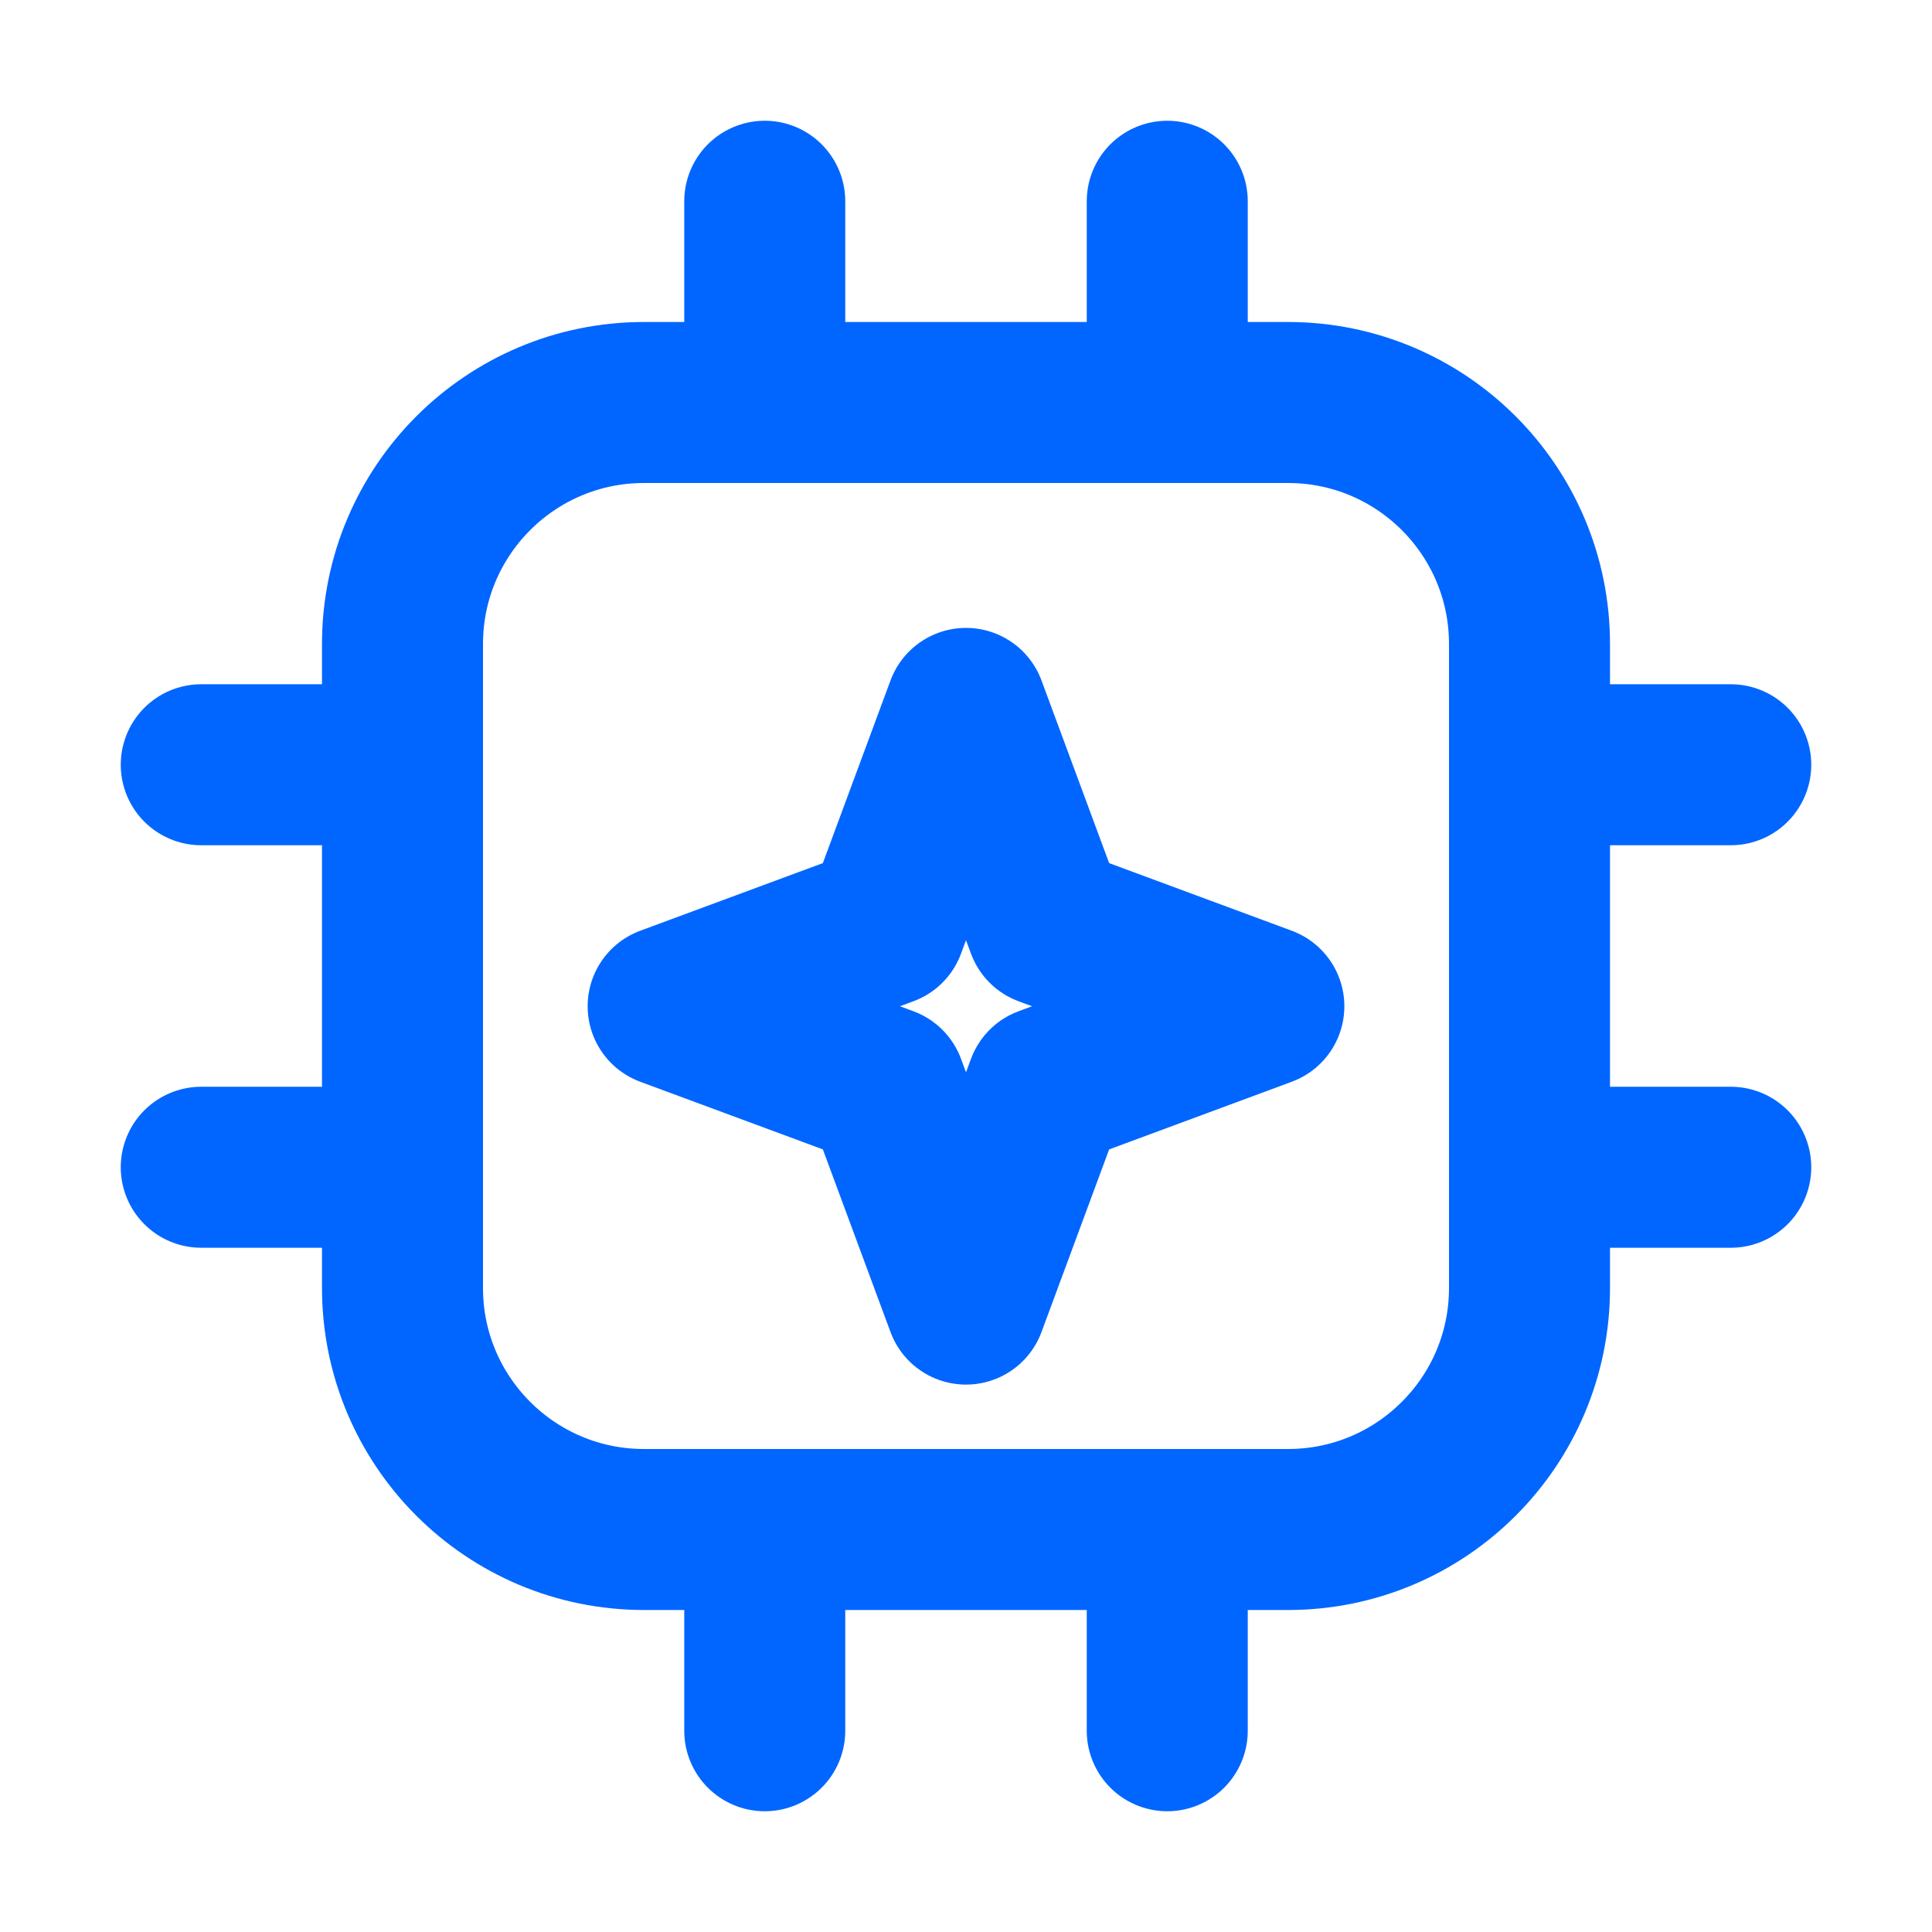
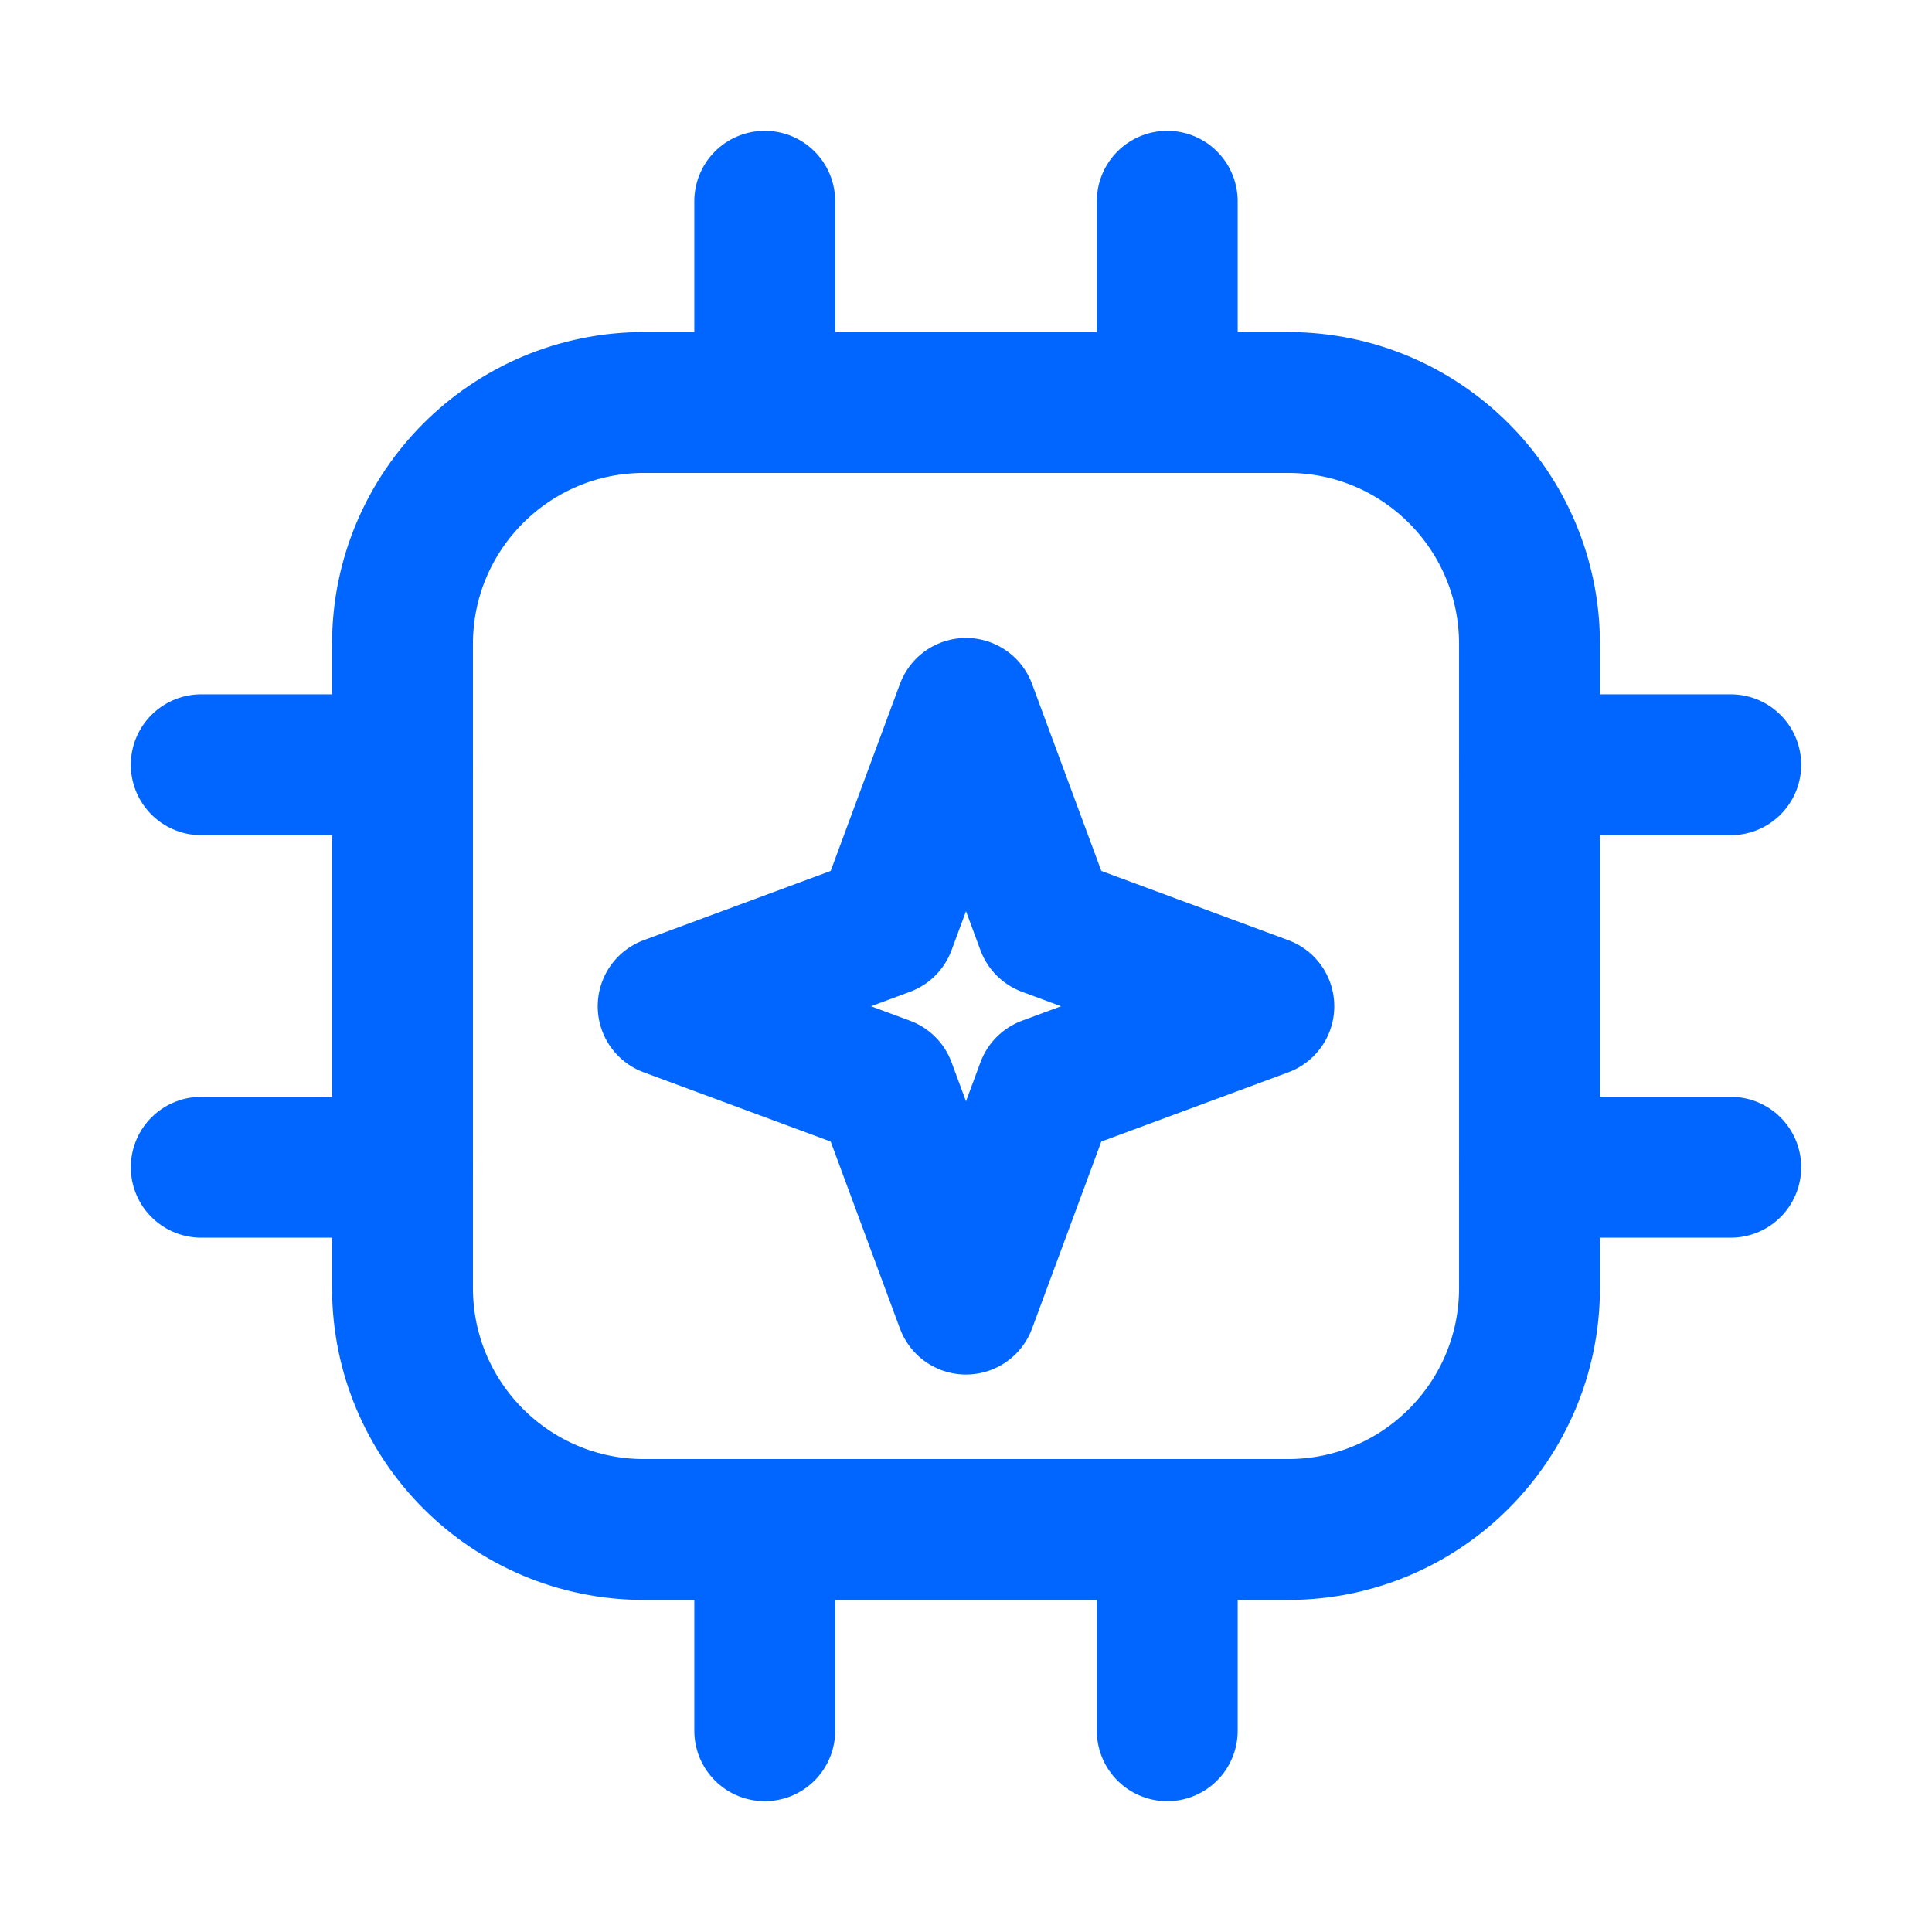
- <svg xmlns="http://www.w3.org/2000/svg" viewBox="0 0 24 24" fill="none" stroke="#0066FF" stroke-width="2" stroke-linecap="round" stroke-linejoin="round">
+ <svg xmlns="http://www.w3.org/2000/svg" viewBox="0 0 24 24" fill="none" stroke="#0066FF" stroke-width="1.75" stroke-linecap="round" stroke-linejoin="round">
  <rect x="5" y="5" width="14" height="14" rx="3" />
  <path d="M12 8.8l1 2.7 2.7 1-2.7 1-1 2.7-1-2.7-2.7-1 2.7-1 1-2.7Z" />
  <path d="M9.5 2.5V5M14.5 2.5V5M9.5 19v2.5M14.5 19v2.5M2.5 9.5H5M2.5 14.5H5M19 9.5h2.5M19 14.5h2.5" />
</svg>
